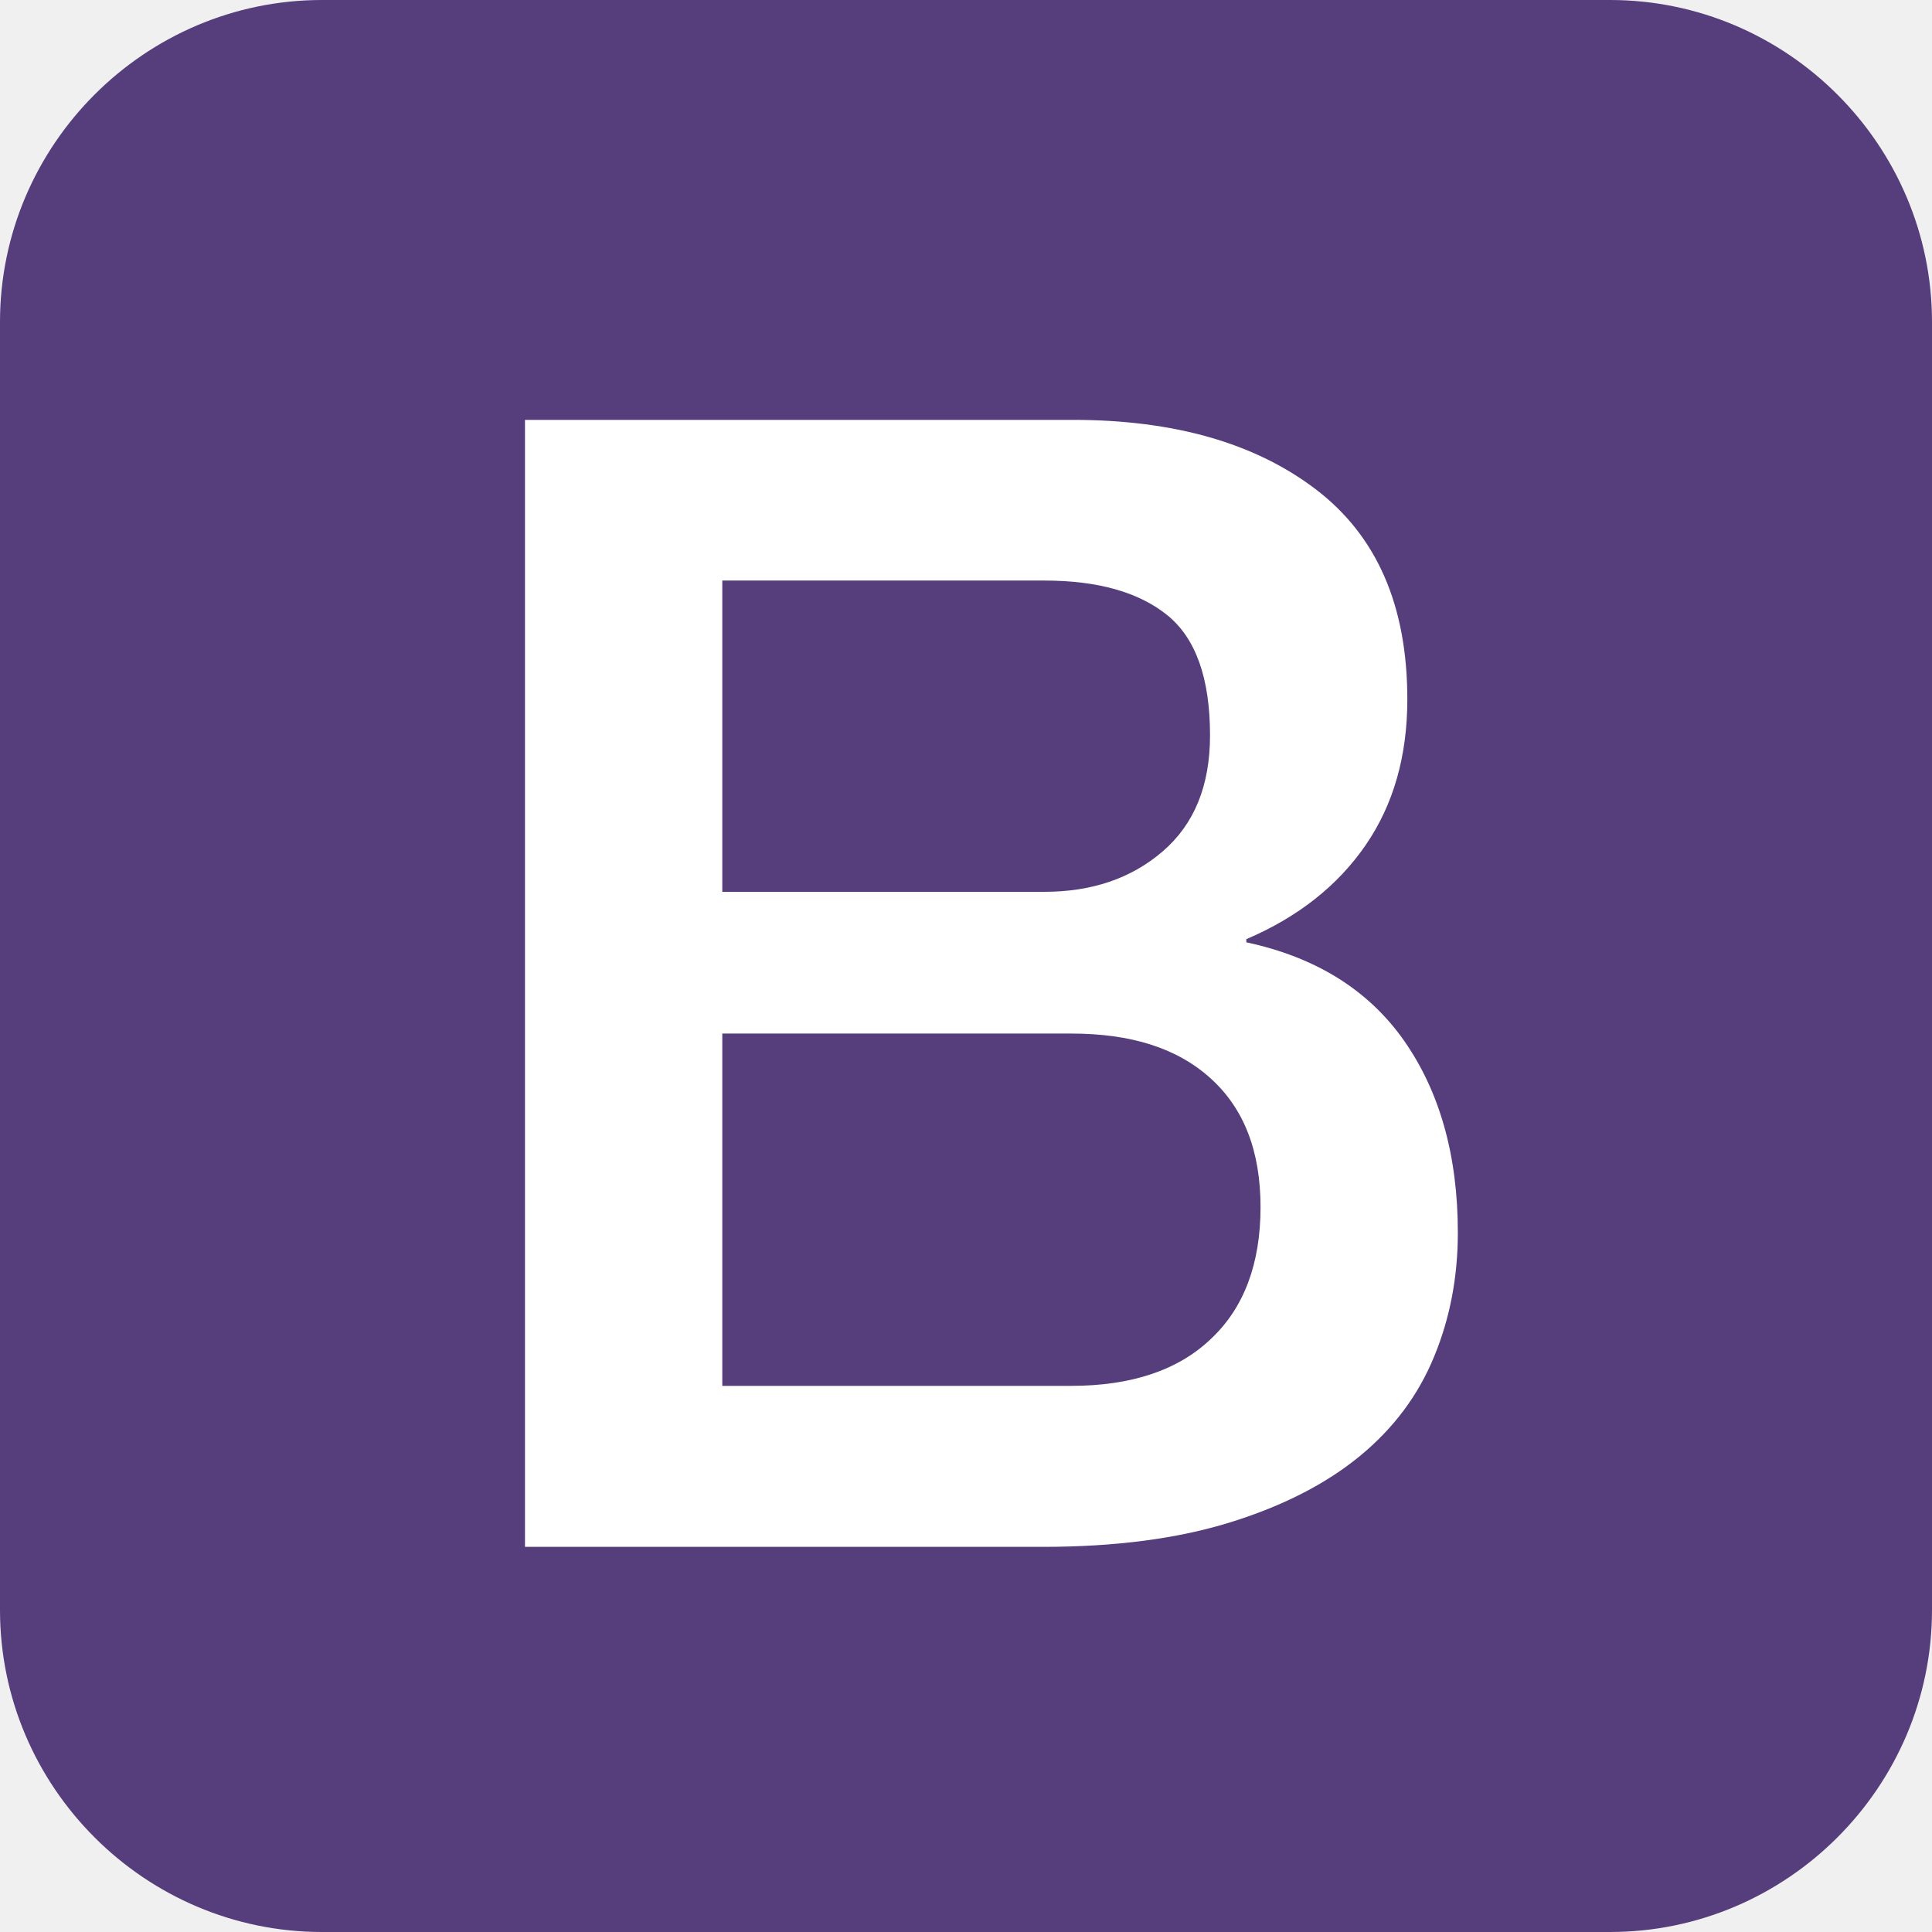
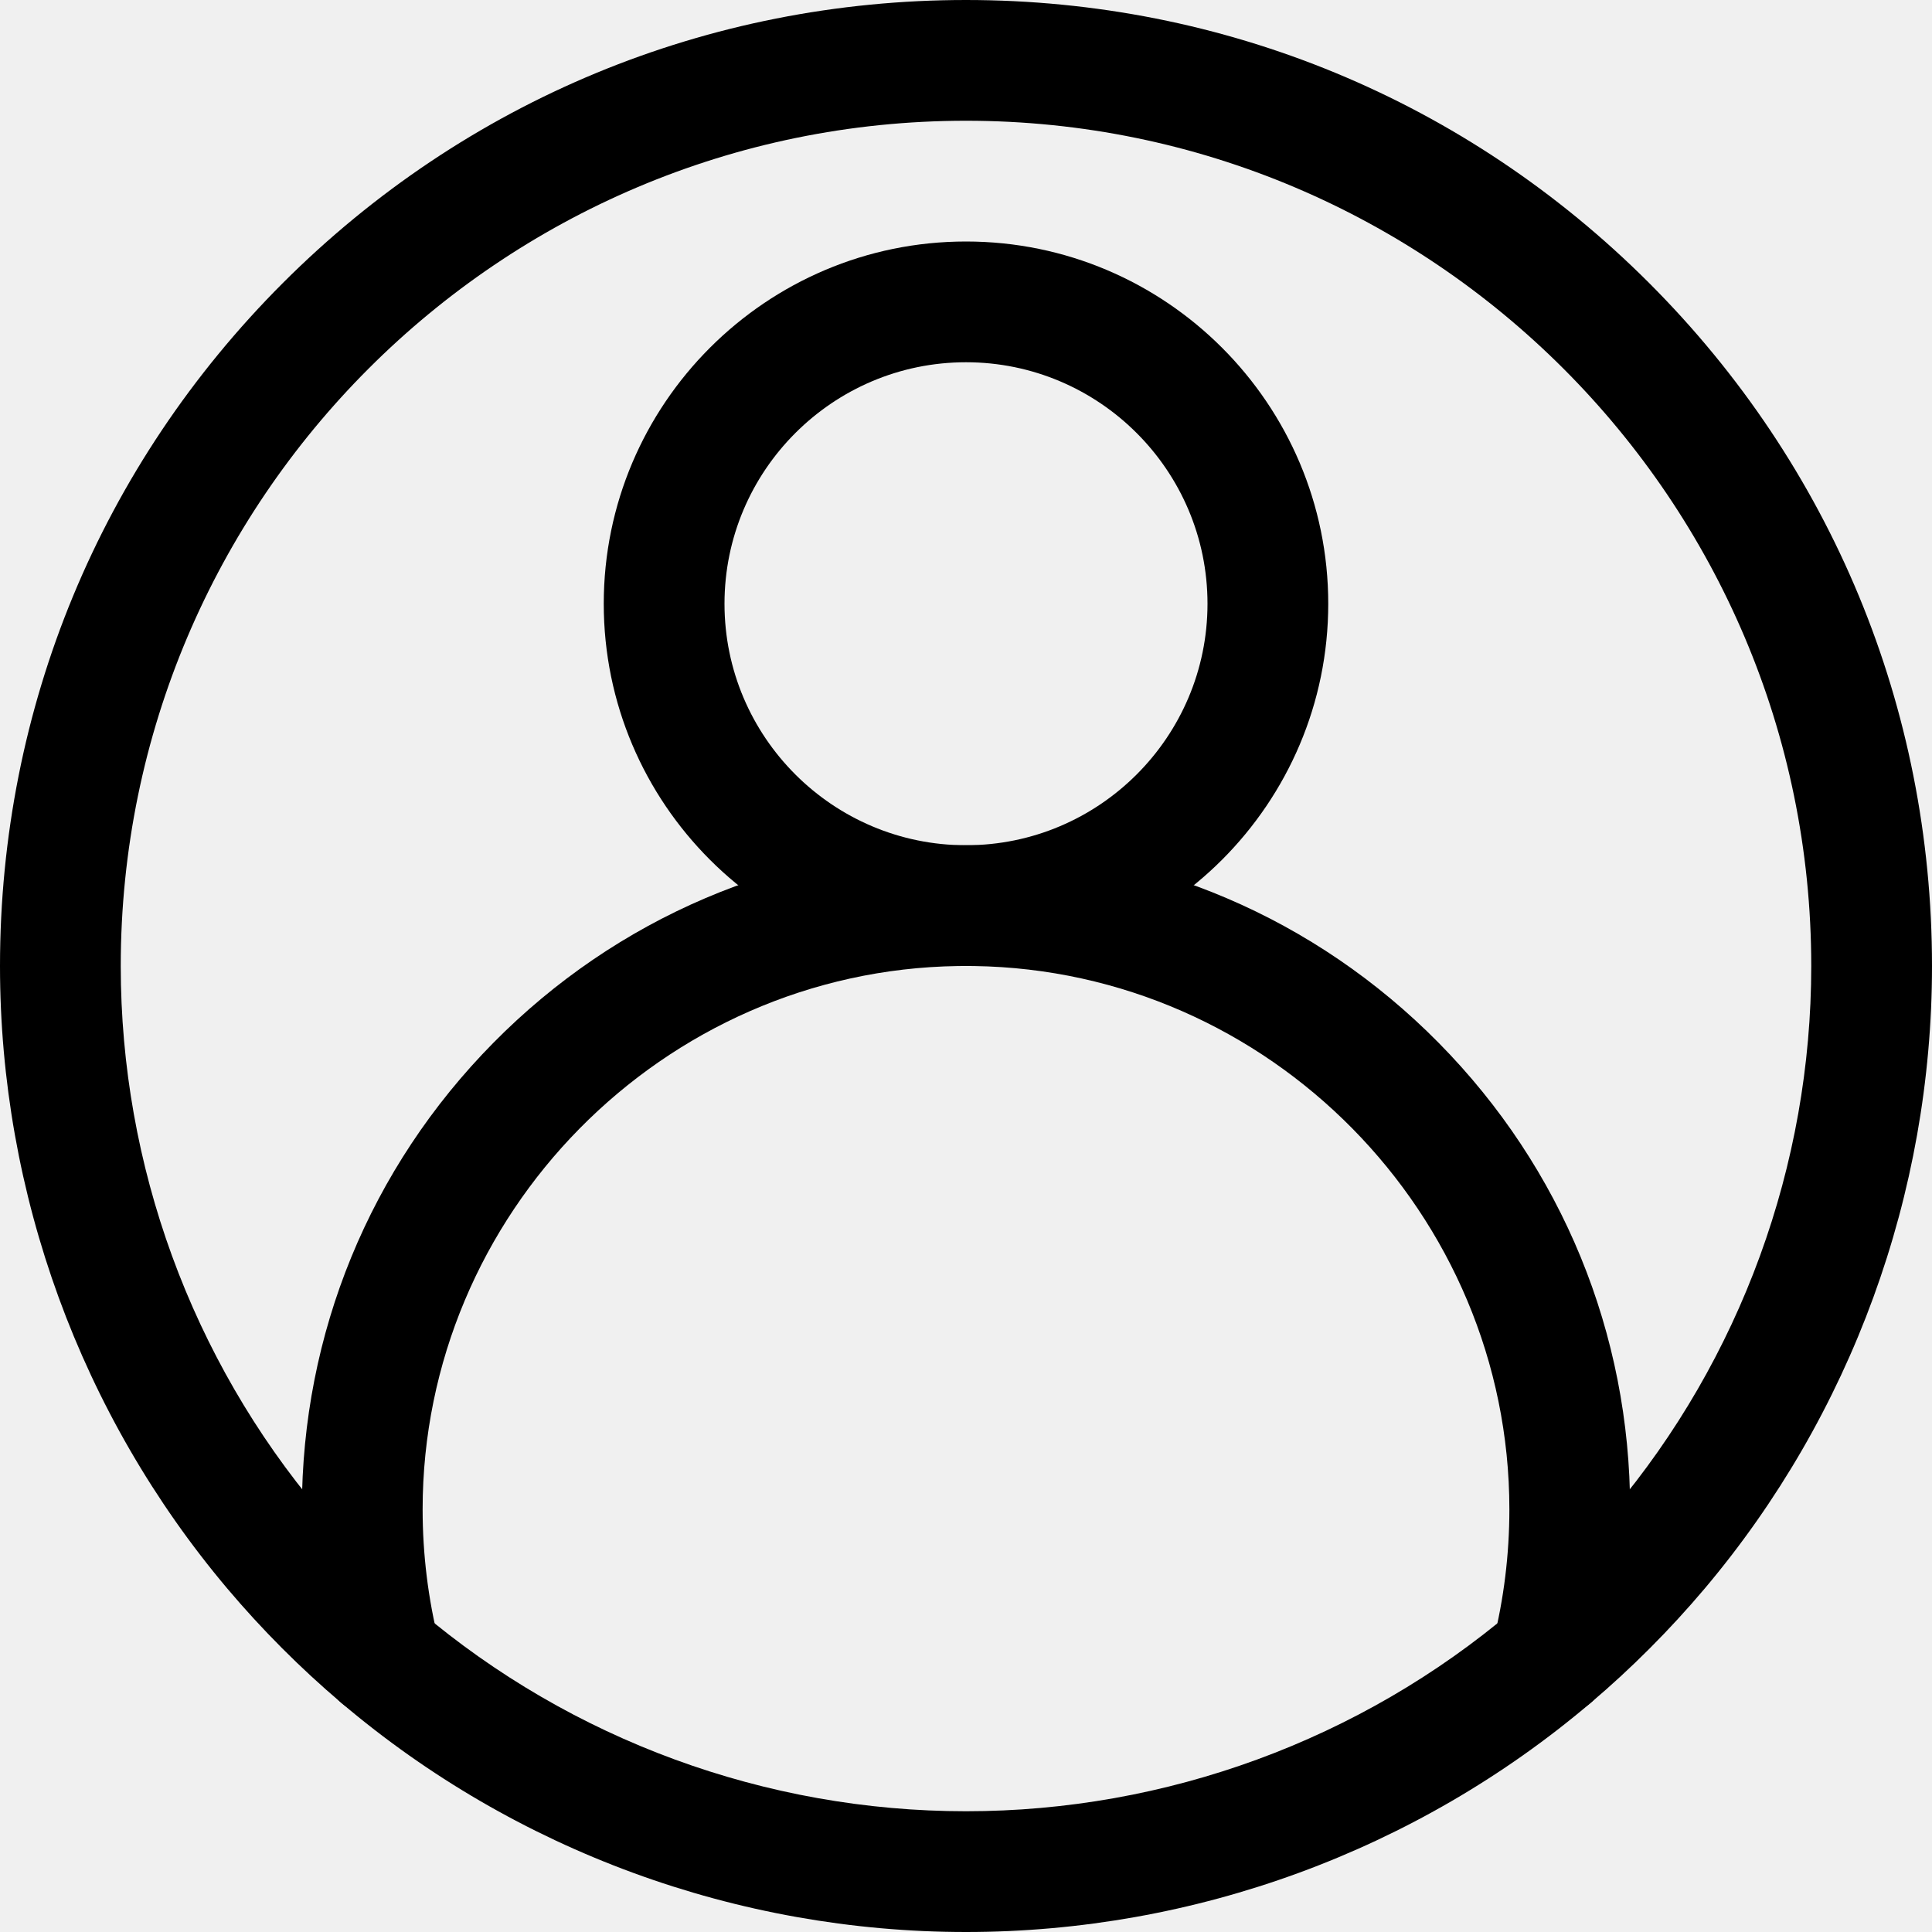
- <svg xmlns="http://www.w3.org/2000/svg" viewBox="0 0 612 612" focusable="false" role="img">
-   <path fill="#563d7c" d="M612 510c0 56.1-45.9 102-102 102H102C45.9 612 0 566.1 0 510V102C0 45.9 45.9 0 102 0h408c56.1 0 102 45.9 102 102v408z" />
-   <path fill="#fff" d="M166.3 133h173.5c32 0 57.7 7.3 77 22s29 36.8 29 66.5c0 18-4.4 33.4-13.2 46.2-8.8 12.8-21.4 22.8-37.8 29.8v1c22 4.7 38.7 15.1 50 31.2 11.3 16.2 17 36.4 17 60.8 0 14-2.5 27.1-7.5 39.2-5 12.2-12.8 22.7-23.5 31.5s-24.3 15.8-41 21-36.5 7.8-59.5 7.8h-164V133zm62.5 149.5h102c15 0 27.5-4.2 37.5-12.8s15-20.8 15-36.8c0-18-4.5-30.7-13.5-38s-22-11-39-11h-102v98.6zm0 156.5h110.5c19 0 33.8-4.9 44.2-14.8 10.5-9.8 15.8-23.8 15.8-41.8 0-17.7-5.2-31.2-15.8-40.8s-25.2-14.2-44.2-14.2H228.8V439z" />
+ <svg xmlns="http://www.w3.org/2000/svg" id="Layer_1" enable-background="new 0 0 512 512" height="512" viewBox="0 0 512 512" width="512">
+   <g>
+     <path d="m256 512c-60.615 0-119.406-21.564-165.543-60.721-10.833-9.188-20.995-19.375-30.201-30.275-38.859-46.06-60.256-104.657-60.256-165.004 0-68.381 26.628-132.668 74.98-181.02s112.639-74.98 181.02-74.98 132.668 26.628 181.02 74.98 74.98 112.639 74.98 181.02c0 60.348-21.397 118.945-60.251 164.998-9.211 10.906-19.373 21.093-30.209 30.284-46.134 39.154-104.925 60.718-165.54 60.718zm0-480c-123.514 0-224 100.486-224 224 0 52.805 18.719 104.074 52.709 144.363 8.06 9.543 16.961 18.466 26.451 26.516 40.364 34.256 91.801 53.121 144.84 53.121s104.476-18.865 144.837-53.119c9.493-8.052 18.394-16.976 26.459-26.525 33.985-40.281 52.704-91.55 52.704-144.356 0-123.514-100.486-224-224-224z" />
+     <path d="m256 256c-52.935 0-96-43.065-96-96s43.065-96 96-96 96 43.065 96 96-43.065 96-96 96zm0-160c-35.29 0-64 28.71-64 64s28.71 64 64 64 64-28.71 64-64-28.71-64-64-64z" />
+     <path d="m411.202 455.084c-1.29 0-2.6-.157-3.908-.485-8.57-2.151-13.774-10.843-11.623-19.414 2.872-11.443 4.329-23.281 4.329-35.185 0-78.285-63.646-142.866-141.893-143.99l-2.107-.01-2.107.01c-78.247 1.124-141.893 65.705-141.893 143.99 0 11.904 1.457 23.742 4.329 35.185 2.151 8.571-3.053 17.263-11.623 19.414s-17.263-3.052-19.414-11.623c-3.512-13.989-5.292-28.448-5.292-42.976 0-46.578 18.017-90.483 50.732-123.63 32.683-33.114 76.285-51.708 122.774-52.358.075-.001.149-.001.224-.001l2.27-.011 2.27.01c.075 0 .149 0 .224.001 46.489.649 90.091 19.244 122.774 52.358 32.715 33.148 50.732 77.053 50.732 123.631 0 14.528-1.78 28.987-5.292 42.976-1.823 7.262-8.343 12.107-15.506 12.108z" />
+   </g>
</svg>
